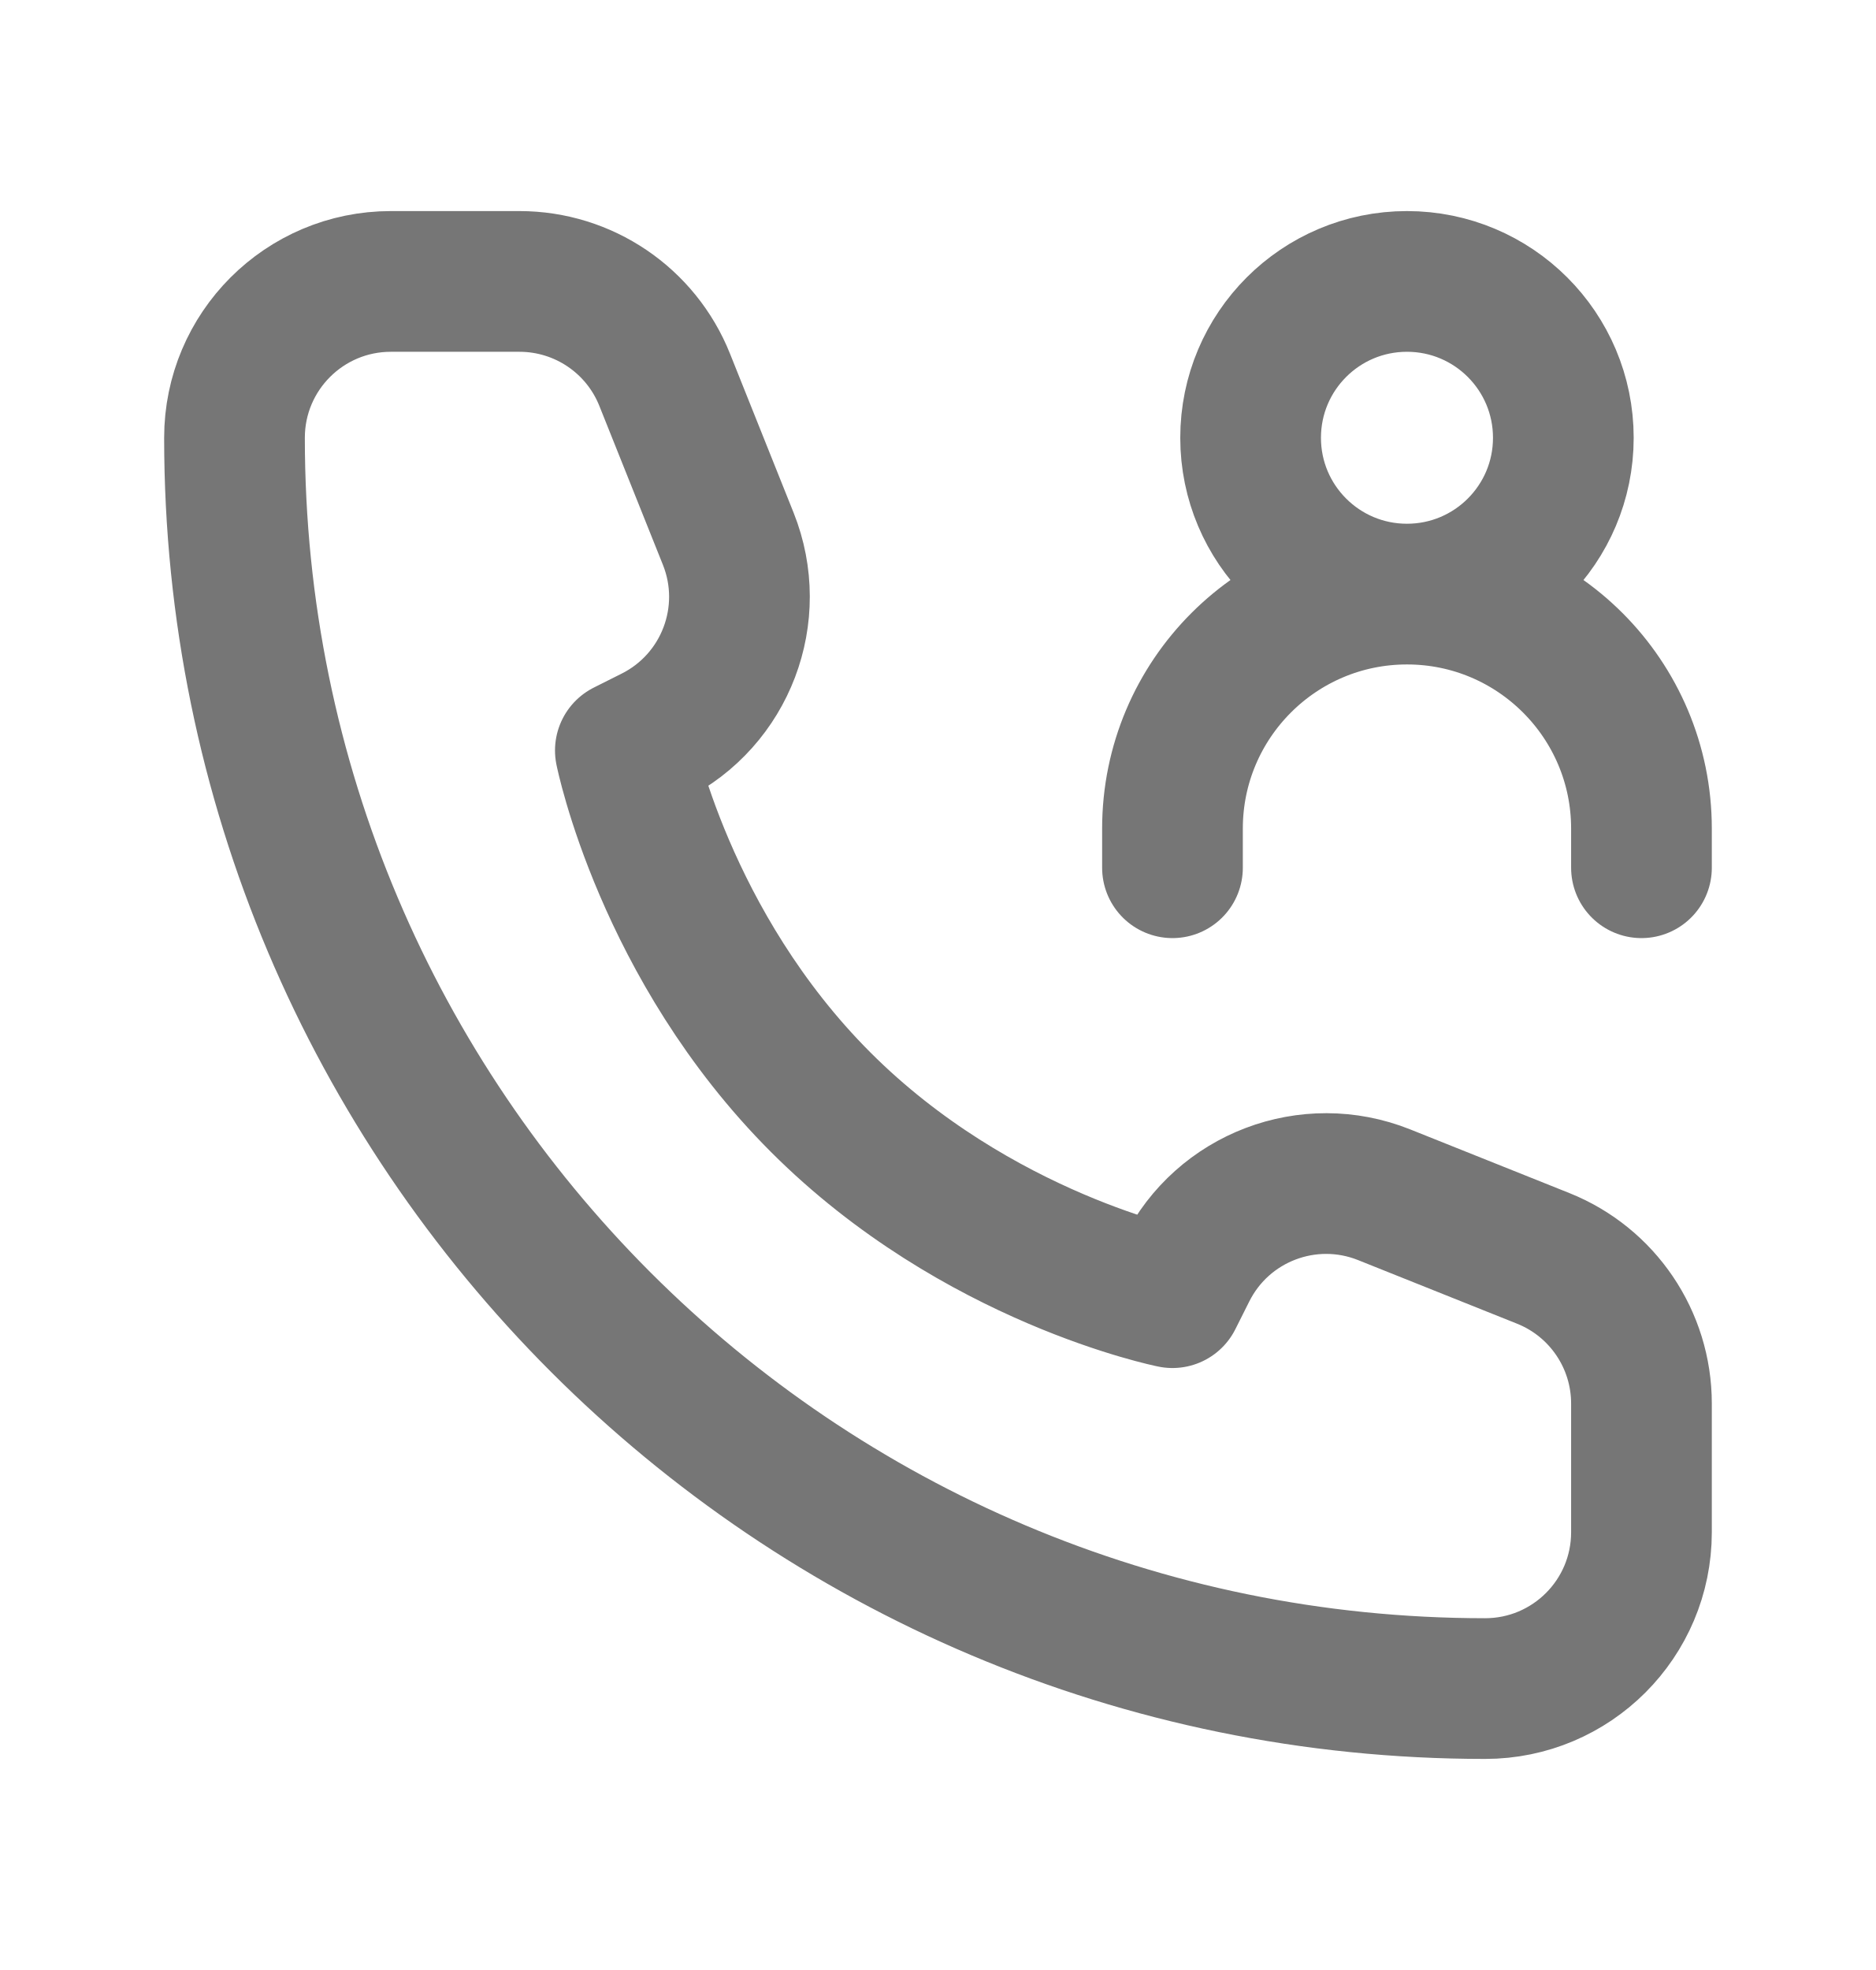
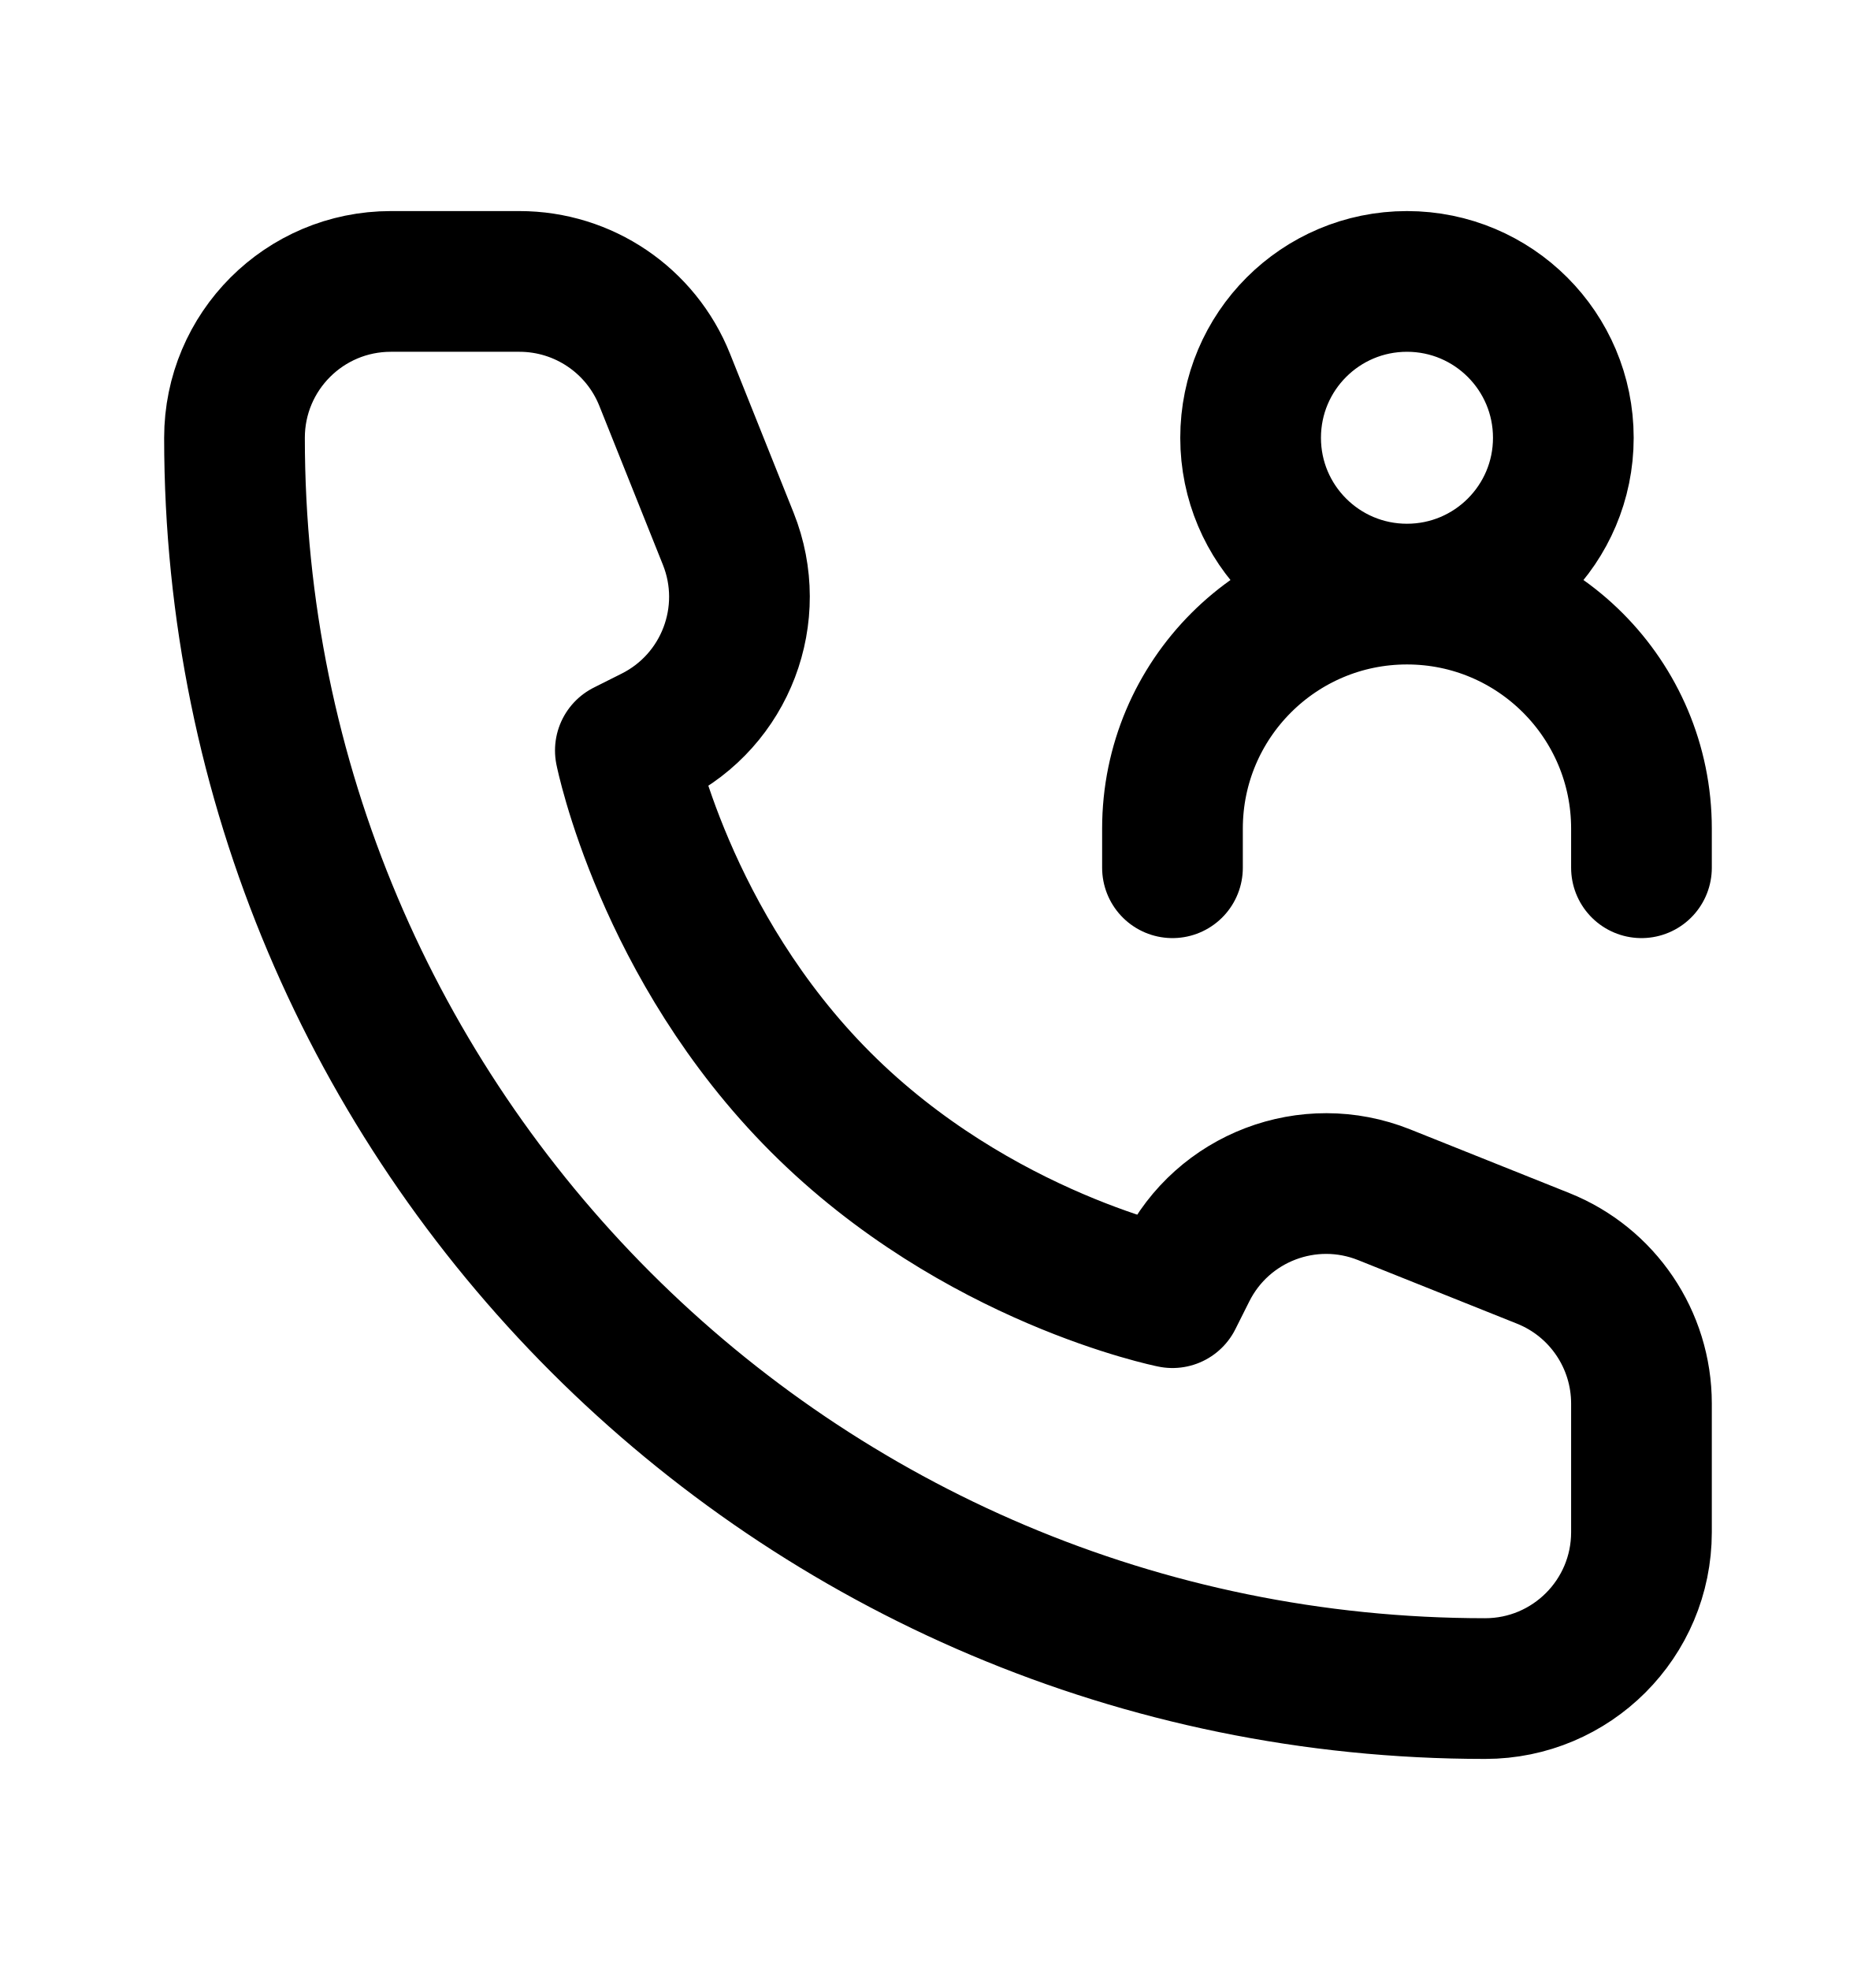
<svg xmlns="http://www.w3.org/2000/svg" width="20" height="21" viewBox="0 0 20 21" fill="none">
-   <path d="M12.5 9.25V8.833C12.5 7.453 13.619 6.333 15 6.333M17.5 9.25V8.833C17.5 7.453 16.381 6.333 15 6.333M15 6.333C15.921 6.333 16.667 5.587 16.667 4.667C16.667 3.746 15.921 3 15 3C14.079 3 13.333 3.746 13.333 4.667C13.333 5.587 14.079 6.333 15 6.333ZM17.5 14.962V16.333C17.5 17.254 16.754 18 15.833 18C8.47 18 2.5 12.03 2.5 4.667C2.5 3.746 3.246 3 4.167 3H5.538C6.22 3 6.833 3.415 7.086 4.048L7.764 5.743C8.086 6.548 7.737 7.465 6.962 7.852L6.667 8C6.667 8 7.083 10.083 8.75 11.75C10.417 13.417 12.5 13.833 12.5 13.833L12.648 13.538C13.035 12.763 13.952 12.414 14.757 12.736L16.452 13.414C17.085 13.667 17.5 14.28 17.5 14.962Z" stroke="#767676" stroke-width="1.5" stroke-linecap="round" stroke-linejoin="round" />
+   <path d="M12.5 9.25V8.833C12.5 7.453 13.619 6.333 15 6.333M17.5 9.25V8.833C17.5 7.453 16.381 6.333 15 6.333M15 6.333C15.921 6.333 16.667 5.587 16.667 4.667C16.667 3.746 15.921 3 15 3C14.079 3 13.333 3.746 13.333 4.667C13.333 5.587 14.079 6.333 15 6.333ZM17.5 14.962V16.333C17.5 17.254 16.754 18 15.833 18C8.47 18 2.5 12.03 2.5 4.667C2.5 3.746 3.246 3 4.167 3H5.538C6.22 3 6.833 3.415 7.086 4.048L7.764 5.743C8.086 6.548 7.737 7.465 6.962 7.852L6.667 8C6.667 8 7.083 10.083 8.75 11.75C10.417 13.417 12.5 13.833 12.5 13.833L12.648 13.538C13.035 12.763 13.952 12.414 14.757 12.736L16.452 13.414C17.085 13.667 17.5 14.28 17.5 14.962Z" stroke="currentColor" stroke-width="1.5" stroke-linecap="round" stroke-linejoin="round" />
</svg>
